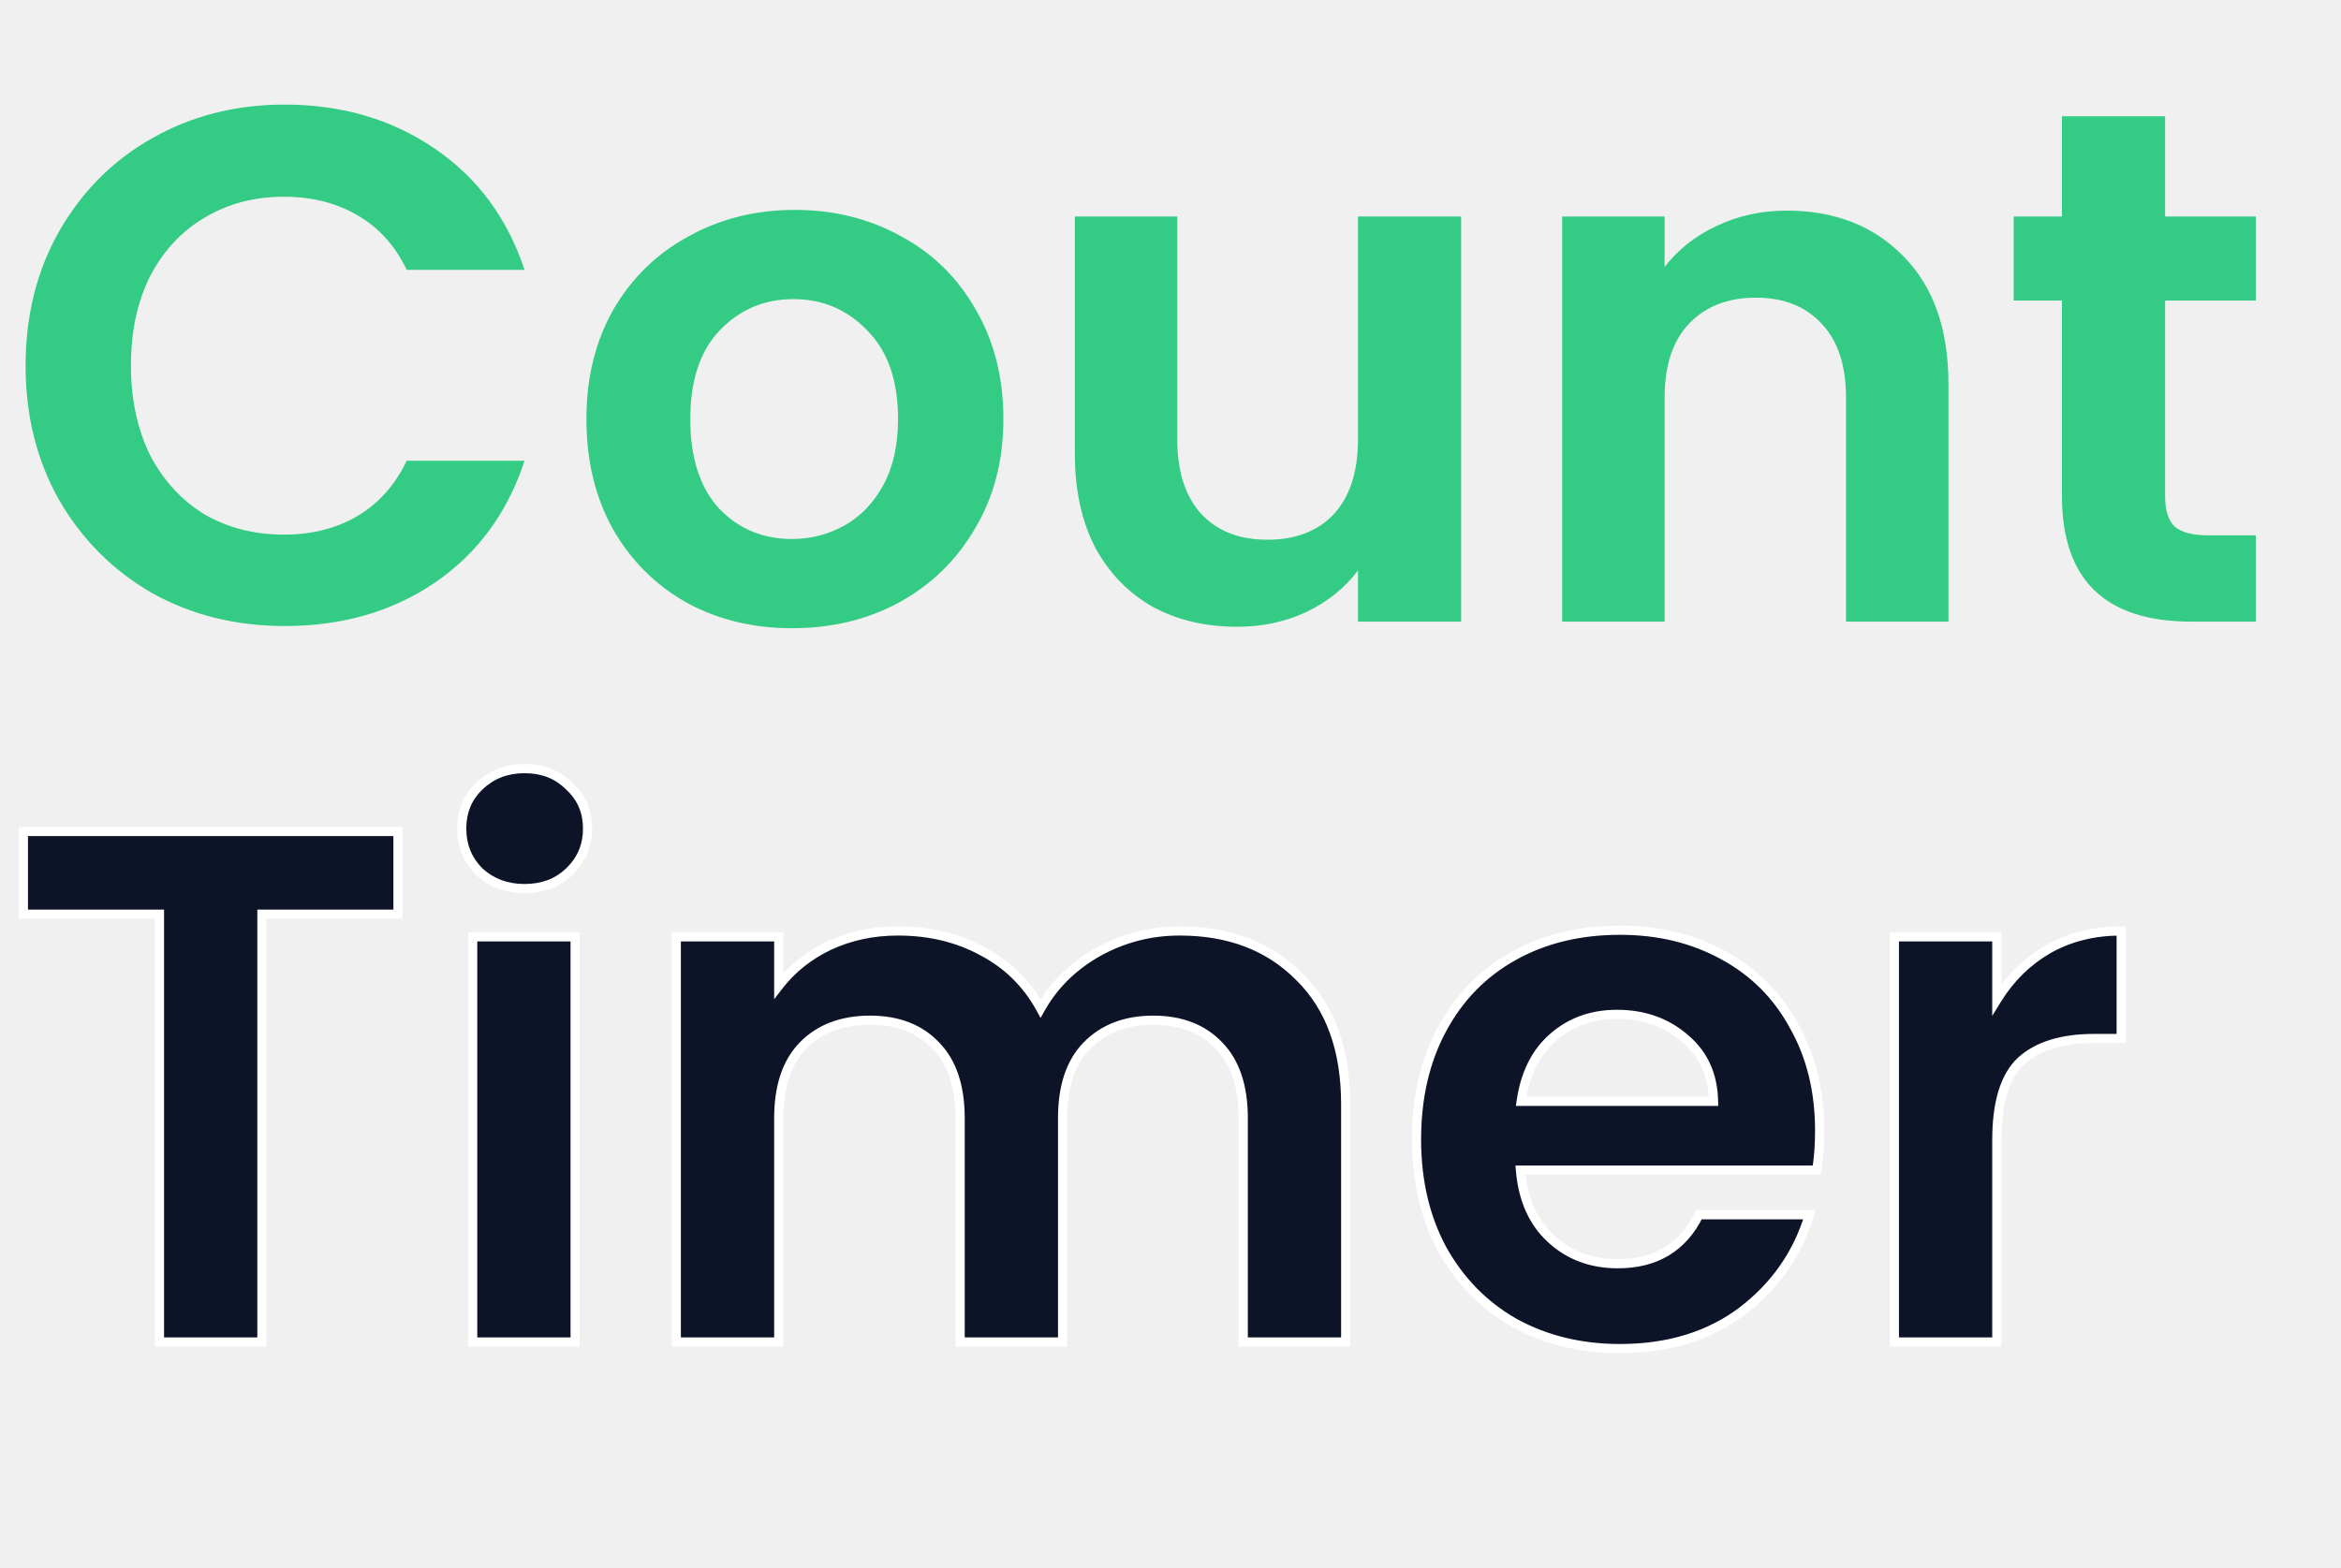
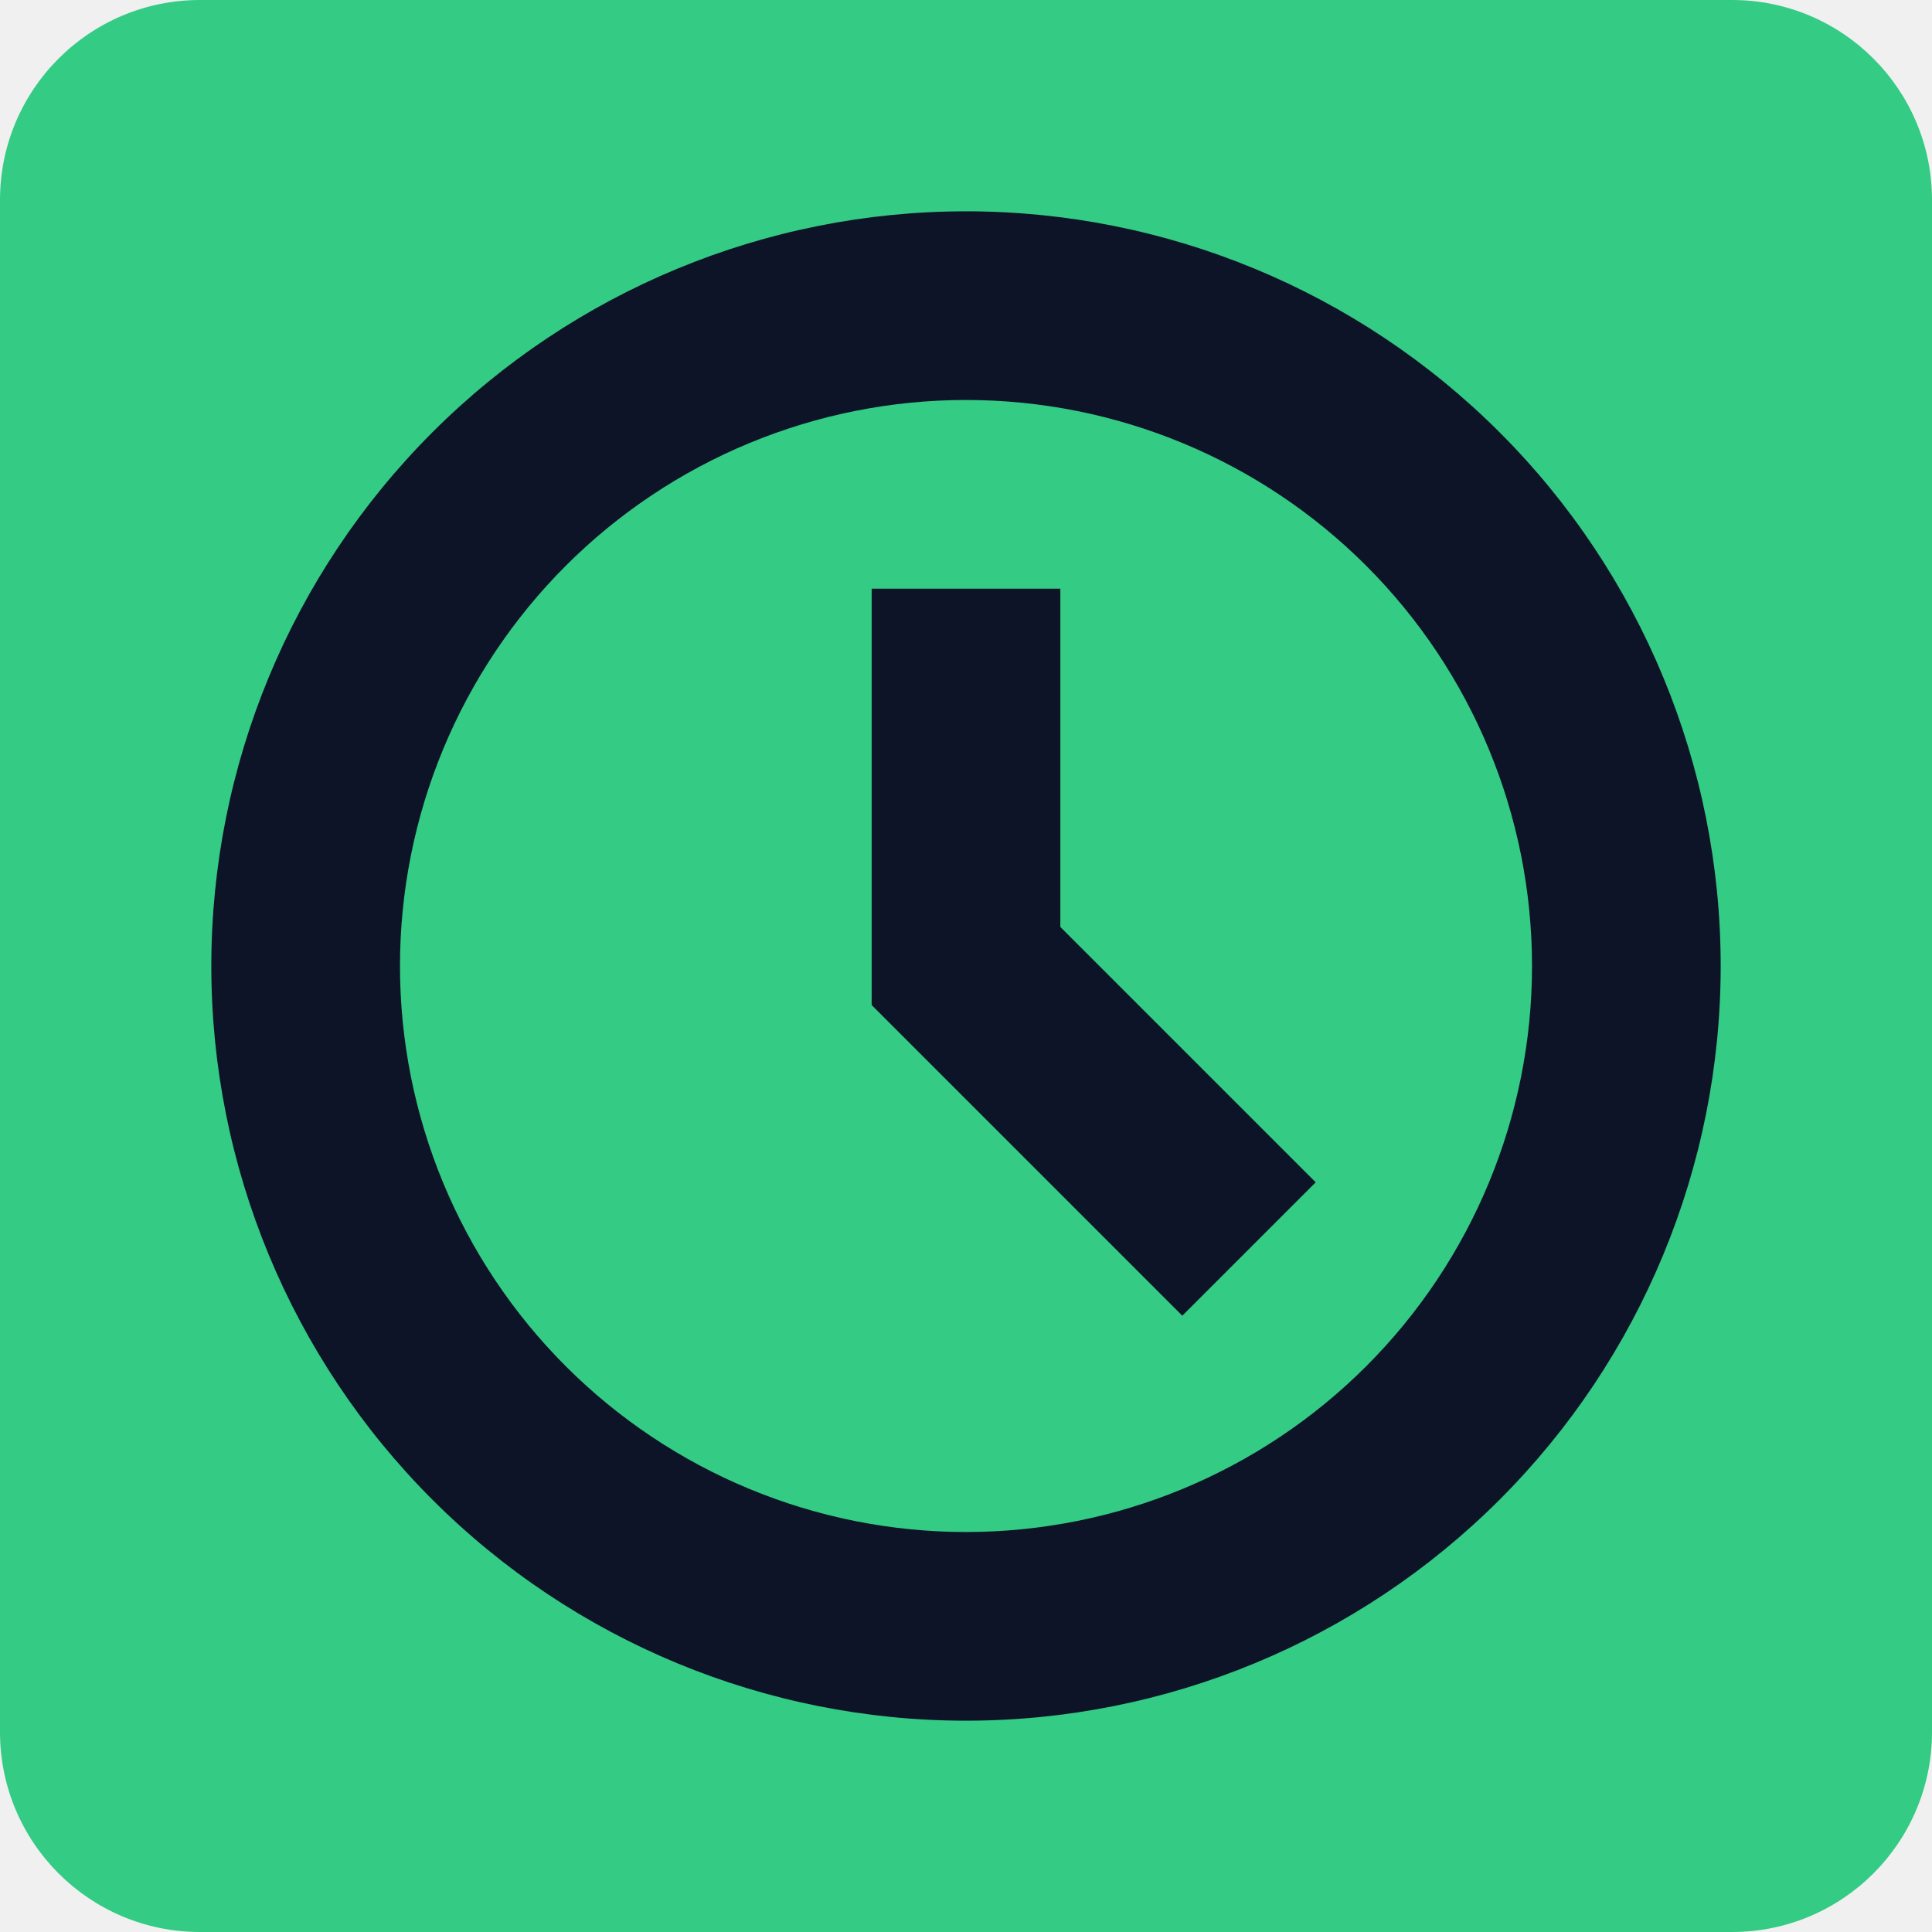
- <svg xmlns="http://www.w3.org/2000/svg" width="512" height="343" viewBox="0 0 512 343" fill="none">
-   <path d="M87.04 181.915V199.995H57.28V293.595H34.88V199.995H5.12V181.915H87.04ZM114.744 194.395C110.797 194.395 107.49 193.168 104.824 190.715C102.264 188.155 100.984 185.008 100.984 181.275C100.984 177.541 102.264 174.448 104.824 171.995C107.49 169.435 110.797 168.155 114.744 168.155C118.69 168.155 121.944 169.435 124.504 171.995C127.17 174.448 128.504 177.541 128.504 181.275C128.504 185.008 127.17 188.155 124.504 190.715C121.944 193.168 118.69 194.395 114.744 194.395ZM125.784 204.955V293.595H103.384V204.955H125.784ZM257.995 203.675C268.875 203.675 277.622 207.035 284.235 213.755C290.955 220.368 294.315 229.648 294.315 241.595V293.595H271.915V244.635C271.915 237.701 270.155 232.421 266.635 228.795C263.115 225.061 258.315 223.195 252.235 223.195C246.155 223.195 241.302 225.061 237.675 228.795C234.155 232.421 232.395 237.701 232.395 244.635V293.595H209.995V244.635C209.995 237.701 208.235 232.421 204.715 228.795C201.195 225.061 196.395 223.195 190.315 223.195C184.128 223.195 179.222 225.061 175.595 228.795C172.075 232.421 170.315 237.701 170.315 244.635V293.595H147.915V204.955H170.315V215.675C173.195 211.941 176.875 209.008 181.355 206.875C185.942 204.741 190.955 203.675 196.395 203.675C203.328 203.675 209.515 205.168 214.955 208.155C220.395 211.035 224.608 215.195 227.595 220.635C230.475 215.515 234.635 211.408 240.075 208.315C245.622 205.221 251.595 203.675 257.995 203.675ZM397.971 247.355C397.971 250.555 397.758 253.435 397.331 255.995H332.531C333.065 262.395 335.305 267.408 339.251 271.035C343.198 274.661 348.051 276.475 353.811 276.475C362.131 276.475 368.051 272.901 371.571 265.755H395.731C393.171 274.288 388.265 281.328 381.011 286.875C373.758 292.315 364.851 295.035 354.291 295.035C345.758 295.035 338.078 293.168 331.251 289.435C324.531 285.595 319.251 280.208 315.411 273.275C311.678 266.341 309.811 258.341 309.811 249.275C309.811 240.101 311.678 232.048 315.411 225.115C319.145 218.181 324.371 212.848 331.091 209.115C337.811 205.381 345.545 203.515 354.291 203.515C362.718 203.515 370.238 205.328 376.851 208.955C383.571 212.581 388.745 217.755 392.371 224.475C396.105 231.088 397.971 238.715 397.971 247.355ZM374.771 240.955C374.665 235.195 372.585 230.608 368.531 227.195C364.478 223.675 359.518 221.915 353.651 221.915C348.105 221.915 343.411 223.621 339.571 227.035C335.838 230.341 333.545 234.981 332.691 240.955H374.771ZM436.721 218.715C439.601 214.021 443.335 210.341 447.921 207.675C452.615 205.008 457.948 203.675 463.921 203.675V227.195H458.001C450.961 227.195 445.628 228.848 442.001 232.155C438.481 235.461 436.721 241.221 436.721 249.435V293.595H414.321V204.955H436.721V218.715Z" fill="#0E1428" />
-   <path d="M87.04 181.915H88.04V180.915H87.04V181.915ZM87.04 199.995V200.995H88.04V199.995H87.04ZM57.28 199.995V198.995H56.28V199.995H57.28ZM57.28 293.595V294.595H58.28V293.595H57.28ZM34.88 293.595H33.88V294.595H34.88V293.595ZM34.88 199.995H35.88V198.995H34.88V199.995ZM5.12 199.995H4.12V200.995H5.12V199.995ZM5.12 181.915V180.915H4.12V181.915H5.12ZM86.04 181.915V199.995H88.04V181.915H86.04ZM87.04 198.995H57.28V200.995H87.04V198.995ZM56.28 199.995V293.595H58.28V199.995H56.28ZM57.28 292.595H34.88V294.595H57.28V292.595ZM35.88 293.595V199.995H33.88V293.595H35.88ZM34.88 198.995H5.12V200.995H34.88V198.995ZM6.12 199.995V181.915H4.12V199.995H6.12ZM5.12 182.915H87.04V180.915H5.12V182.915ZM104.824 190.715L104.117 191.422L104.131 191.436L104.147 191.451L104.824 190.715ZM104.824 171.995L105.516 172.717L105.516 172.716L104.824 171.995ZM124.504 171.995L123.797 172.702L123.811 172.716L123.827 172.731L124.504 171.995ZM124.504 190.715L125.196 191.437L125.196 191.436L124.504 190.715ZM125.784 204.955H126.784V203.955H125.784V204.955ZM125.784 293.595V294.595H126.784V293.595H125.784ZM103.384 293.595H102.384V294.595H103.384V293.595ZM103.384 204.955V203.955H102.384V204.955H103.384ZM114.744 193.395C111.024 193.395 107.966 192.246 105.501 189.979L104.147 191.451C107.015 194.089 110.571 195.395 114.744 195.395V193.395ZM105.531 190.007C103.165 187.641 101.984 184.752 101.984 181.275H99.984C99.984 185.264 101.363 188.668 104.117 191.422L105.531 190.007ZM101.984 181.275C101.984 177.798 103.164 174.97 105.516 172.717L104.132 171.273C101.364 173.925 99.984 177.285 99.984 181.275H101.984ZM105.516 172.716C107.983 170.348 111.036 169.155 114.744 169.155V167.155C110.558 167.155 106.998 168.522 104.131 171.273L105.516 172.716ZM114.744 169.155C118.452 169.155 121.442 170.347 123.797 172.702L125.211 171.287C122.445 168.522 118.929 167.155 114.744 167.155V169.155ZM123.827 172.731C126.281 174.988 127.504 177.811 127.504 181.275H129.504C129.504 177.271 128.06 173.908 125.181 171.259L123.827 172.731ZM127.504 181.275C127.504 184.739 126.279 187.624 123.811 189.993L125.196 191.436C128.062 188.685 129.504 185.277 129.504 181.275H127.504ZM123.812 189.993C121.46 192.247 118.464 193.395 114.744 193.395V195.395C118.917 195.395 122.428 194.089 125.196 191.437L123.812 189.993ZM124.784 204.955V293.595H126.784V204.955H124.784ZM125.784 292.595H103.384V294.595H125.784V292.595ZM104.384 293.595V204.955H102.384V293.595H104.384ZM103.384 205.955H125.784V203.955H103.384V205.955ZM284.235 213.755L283.522 214.456L283.528 214.462L283.534 214.467L284.235 213.755ZM294.315 293.595V294.595H295.315V293.595H294.315ZM271.915 293.595H270.915V294.595H271.915V293.595ZM266.635 228.795L265.907 229.481L265.912 229.486L265.917 229.491L266.635 228.795ZM237.675 228.795L236.958 228.098L236.957 228.098L237.675 228.795ZM232.395 293.595V294.595H233.395V293.595H232.395ZM209.995 293.595H208.995V294.595H209.995V293.595ZM204.715 228.795L203.987 229.481L203.992 229.486L203.997 229.491L204.715 228.795ZM175.595 228.795L174.878 228.098L174.877 228.098L175.595 228.795ZM170.315 293.595V294.595H171.315V293.595H170.315ZM147.915 293.595H146.915V294.595H147.915V293.595ZM147.915 204.955V203.955H146.915V204.955H147.915ZM170.315 204.955H171.315V203.955H170.315V204.955ZM170.315 215.675H169.315V218.608L171.107 216.285L170.315 215.675ZM181.355 206.875L180.933 205.968L180.925 205.972L181.355 206.875ZM214.955 208.155L214.474 209.031L214.48 209.035L214.487 209.038L214.955 208.155ZM227.595 220.635L226.718 221.116L227.584 222.693L228.467 221.125L227.595 220.635ZM240.075 208.315L239.588 207.441L239.581 207.445L240.075 208.315ZM257.995 204.675C268.652 204.675 277.126 207.957 283.522 214.456L284.948 213.053C278.117 206.112 269.098 202.675 257.995 202.675V204.675ZM283.534 214.467C290.015 220.846 293.315 229.84 293.315 241.595H295.315C295.315 229.455 291.895 219.89 284.936 213.042L283.534 214.467ZM293.315 241.595V293.595H295.315V241.595H293.315ZM294.315 292.595H271.915V294.595H294.315V292.595ZM272.915 293.595V244.635H270.915V293.595H272.915ZM272.915 244.635C272.915 237.54 271.112 231.972 267.353 228.098L265.917 229.491C269.198 232.871 270.915 237.863 270.915 244.635H272.915ZM267.363 228.109C263.619 224.138 258.535 222.195 252.235 222.195V224.195C258.095 224.195 262.611 225.985 265.907 229.481L267.363 228.109ZM252.235 222.195C245.934 222.195 240.804 224.138 236.958 228.098L238.392 229.491C241.799 225.985 246.376 224.195 252.235 224.195V222.195ZM236.957 228.098C233.198 231.972 231.395 237.54 231.395 244.635H233.395C233.395 237.863 235.112 232.871 238.393 229.491L236.957 228.098ZM231.395 244.635V293.595H233.395V244.635H231.395ZM232.395 292.595H209.995V294.595H232.395V292.595ZM210.995 293.595V244.635H208.995V293.595H210.995ZM210.995 244.635C210.995 237.54 209.192 231.972 205.433 228.098L203.997 229.491C207.278 232.871 208.995 237.863 208.995 244.635H210.995ZM205.443 228.109C201.699 224.138 196.615 222.195 190.315 222.195V224.195C196.175 224.195 200.691 225.985 203.987 229.481L205.443 228.109ZM190.315 222.195C183.913 222.195 178.728 224.134 174.878 228.098L176.312 229.491C179.716 225.988 184.344 224.195 190.315 224.195V222.195ZM174.877 228.098C171.118 231.972 169.315 237.54 169.315 244.635H171.315C171.315 237.863 173.032 232.871 176.313 229.491L174.877 228.098ZM169.315 244.635V293.595H171.315V244.635H169.315ZM170.315 292.595H147.915V294.595H170.315V292.595ZM148.915 293.595V204.955H146.915V293.595H148.915ZM147.915 205.955H170.315V203.955H147.915V205.955ZM169.315 204.955V215.675H171.315V204.955H169.315ZM171.107 216.285C173.886 212.683 177.439 209.847 181.785 207.777L180.925 205.972C176.311 208.169 172.504 211.199 169.523 215.064L171.107 216.285ZM181.777 207.781C186.222 205.714 191.09 204.675 196.395 204.675V202.675C190.82 202.675 185.662 203.769 180.933 205.968L181.777 207.781ZM196.395 204.675C203.18 204.675 209.198 206.135 214.474 209.031L215.436 207.278C209.832 204.201 203.477 202.675 196.395 202.675V204.675ZM214.487 209.038C219.753 211.826 223.825 215.846 226.718 221.116L228.472 220.153C225.392 214.544 221.037 210.243 215.423 207.271L214.487 209.038ZM228.467 221.125C231.252 216.174 235.276 212.194 240.569 209.184L239.581 207.445C233.994 210.622 229.698 214.856 226.723 220.144L228.467 221.125ZM240.562 209.188C245.959 206.178 251.764 204.675 257.995 204.675V202.675C251.426 202.675 245.285 204.264 239.588 207.441L240.562 209.188ZM397.331 255.995V256.995H398.178L398.318 256.159L397.331 255.995ZM332.531 255.995V254.995H331.444L331.535 256.078L332.531 255.995ZM339.251 271.035L338.575 271.771L338.575 271.771L339.251 271.035ZM371.571 265.755V264.755H370.949L370.674 265.313L371.571 265.755ZM395.731 265.755L396.689 266.042L397.075 264.755H395.731V265.755ZM381.011 286.875L381.611 287.675L381.619 287.669L381.011 286.875ZM331.251 289.435L330.755 290.303L330.763 290.307L330.771 290.312L331.251 289.435ZM315.411 273.275L314.531 273.749L314.536 273.759L315.411 273.275ZM315.411 225.115L314.531 224.64L314.531 224.64L315.411 225.115ZM331.091 209.115L331.577 209.989L331.577 209.989L331.091 209.115ZM376.851 208.955L376.37 209.831L376.376 209.835L376.851 208.955ZM392.371 224.475L391.491 224.95L391.496 224.958L391.5 224.966L392.371 224.475ZM374.771 240.955V241.955H375.79L375.771 240.936L374.771 240.955ZM368.531 227.195L367.876 227.95L367.881 227.955L367.887 227.959L368.531 227.195ZM339.571 227.035L340.234 227.783L340.236 227.782L339.571 227.035ZM332.691 240.955L331.701 240.813L331.538 241.955H332.691V240.955ZM396.971 247.355C396.971 250.512 396.761 253.335 396.345 255.83L398.318 256.159C398.755 253.534 398.971 250.598 398.971 247.355H396.971ZM397.331 254.995H332.531V256.995H397.331V254.995ZM331.535 256.078C332.085 262.675 334.408 267.942 338.575 271.771L339.928 270.298C336.201 266.874 334.045 262.114 333.528 255.912L331.535 256.078ZM338.575 271.771C342.72 275.58 347.821 277.475 353.811 277.475V275.475C348.281 275.475 343.676 273.742 339.928 270.298L338.575 271.771ZM353.811 277.475C358.116 277.475 361.863 276.549 365.008 274.651C368.156 272.751 370.637 269.915 372.468 266.196L370.674 265.313C368.986 268.741 366.747 271.265 363.974 272.938C361.199 274.613 357.826 275.475 353.811 275.475V277.475ZM371.571 266.755H395.731V264.755H371.571V266.755ZM394.773 265.467C392.276 273.794 387.494 280.658 380.404 286.08L381.619 287.669C389.035 281.998 394.067 274.782 396.689 266.042L394.773 265.467ZM380.411 286.075C373.358 291.364 364.672 294.035 354.291 294.035V296.035C365.031 296.035 374.157 293.265 381.611 287.675L380.411 286.075ZM354.291 294.035C345.909 294.035 338.397 292.202 331.731 288.557L330.771 290.312C337.759 294.133 345.607 296.035 354.291 296.035V294.035ZM331.747 288.566C325.19 284.819 320.04 279.567 316.286 272.79L314.536 273.759C318.463 280.849 323.872 286.37 330.755 290.303L331.747 288.566ZM316.292 272.8C312.648 266.034 310.811 258.201 310.811 249.275H308.811C308.811 258.481 310.708 266.649 314.531 273.749L316.292 272.8ZM310.811 249.275C310.811 240.239 312.649 232.354 316.292 225.589L314.531 224.64C310.707 231.742 308.811 239.963 308.811 249.275H310.811ZM316.292 225.589C319.937 218.819 325.028 213.627 331.577 209.989L330.606 208.24C323.714 212.069 318.352 217.543 314.531 224.64L316.292 225.589ZM331.577 209.989C338.129 206.349 345.691 204.515 354.291 204.515V202.515C345.398 202.515 337.494 204.414 330.606 208.24L331.577 209.989ZM354.291 204.515C362.57 204.515 369.921 206.295 376.37 209.831L377.332 208.078C370.555 204.361 362.866 202.515 354.291 202.515V204.515ZM376.376 209.835C382.925 213.369 387.957 218.401 391.491 224.95L393.251 224C389.532 217.108 384.218 211.794 377.326 208.075L376.376 209.835ZM391.5 224.966C395.138 231.41 396.971 238.863 396.971 247.355H398.971C398.971 238.566 397.071 230.766 393.242 223.983L391.5 224.966ZM375.771 240.936C375.66 234.916 373.47 230.046 369.175 226.43L367.887 227.959C371.699 231.169 373.67 235.473 373.771 240.973L375.771 240.936ZM369.187 226.44C364.934 222.746 359.735 220.915 353.651 220.915V222.915C359.301 222.915 364.022 224.603 367.876 227.95L369.187 226.44ZM353.651 220.915C347.881 220.915 342.945 222.698 338.907 226.287L340.236 227.782C343.877 224.545 348.328 222.915 353.651 222.915V220.915ZM338.908 226.286C334.962 229.781 332.581 234.656 331.701 240.813L333.681 241.096C334.508 235.306 336.714 230.901 340.234 227.783L338.908 226.286ZM332.691 241.955H374.771V239.955H332.691V241.955ZM436.721 218.715H435.721V222.256L437.574 219.238L436.721 218.715ZM447.921 207.675L447.427 206.805L447.419 206.81L447.921 207.675ZM463.921 203.675H464.921V202.675H463.921V203.675ZM463.921 227.195V228.195H464.921V227.195H463.921ZM442.001 232.155L441.327 231.416L441.322 231.421L441.317 231.426L442.001 232.155ZM436.721 293.595V294.595H437.721V293.595H436.721ZM414.321 293.595H413.321V294.595H414.321V293.595ZM414.321 204.955V203.955H413.321V204.955H414.321ZM436.721 204.955H437.721V203.955H436.721V204.955ZM437.574 219.238C440.37 214.68 443.986 211.119 448.424 208.539L447.419 206.81C442.683 209.563 438.832 213.363 435.869 218.192L437.574 219.238ZM448.415 208.544C452.942 205.972 458.102 204.675 463.921 204.675V202.675C457.794 202.675 452.287 204.044 447.427 206.805L448.415 208.544ZM462.921 203.675V227.195H464.921V203.675H462.921ZM463.921 226.195H458.001V228.195H463.921V226.195ZM458.001 226.195C450.819 226.195 445.205 227.88 441.327 231.416L442.675 232.894C446.051 229.815 451.103 228.195 458.001 228.195V226.195ZM441.317 231.426C437.493 235.018 435.721 241.128 435.721 249.435H437.721C437.721 241.314 439.47 235.904 442.686 232.883L441.317 231.426ZM435.721 249.435V293.595H437.721V249.435H435.721ZM436.721 292.595H414.321V294.595H436.721V292.595ZM415.321 293.595V204.955H413.321V293.595H415.321ZM414.321 205.955H436.721V203.955H414.321V205.955ZM435.721 204.955V218.715H437.721V204.955H435.721Z" fill="white" />
-   <path d="M5.6 80C5.6 69.013 8.053 59.2 12.96 50.56C17.973 41.813 24.747 35.04 33.28 30.24C41.92 25.333 51.573 22.88 62.24 22.88C74.72 22.88 85.653 26.08 95.04 32.48C104.427 38.88 110.987 47.733 114.72 59.04H88.96C86.4 53.707 82.773 49.707 78.08 47.04C73.493 44.373 68.16 43.04 62.08 43.04C55.573 43.04 49.76 44.587 44.64 47.68C39.627 50.667 35.68 54.933 32.8 60.48C30.027 66.027 28.64 72.533 28.64 80C28.64 87.36 30.027 93.867 32.8 99.52C35.68 105.067 39.627 109.387 44.64 112.48C49.76 115.467 55.573 116.96 62.08 116.96C68.16 116.96 73.493 115.627 78.08 112.96C82.773 110.187 86.4 106.133 88.96 100.8H114.72C110.987 112.213 104.427 121.12 95.04 127.52C85.76 133.813 74.827 136.96 62.24 136.96C51.573 136.96 41.92 134.56 33.28 129.76C24.747 124.853 17.973 118.08 12.96 109.44C8.053 100.8 5.6 90.987 5.6 80ZM173.213 137.44C164.679 137.44 156.999 135.573 150.173 131.84C143.346 128 137.959 122.613 134.013 115.68C130.173 108.747 128.253 100.747 128.253 91.68C128.253 82.613 130.226 74.613 134.173 67.68C138.226 60.747 143.719 55.413 150.653 51.68C157.586 47.84 165.319 45.92 173.853 45.92C182.386 45.92 190.119 47.84 197.053 51.68C203.986 55.413 209.426 60.747 213.373 67.68C217.426 74.613 219.453 82.613 219.453 91.68C219.453 100.747 217.373 108.747 213.212 115.68C209.159 122.613 203.613 128 196.573 131.84C189.639 135.573 181.853 137.44 173.213 137.44ZM173.213 117.92C177.266 117.92 181.053 116.96 184.573 115.04C188.199 113.013 191.079 110.027 193.213 106.08C195.346 102.133 196.413 97.333 196.413 91.68C196.413 83.253 194.173 76.8 189.693 72.32C185.319 67.733 179.933 65.44 173.533 65.44C167.133 65.44 161.746 67.733 157.373 72.32C153.106 76.8 150.973 83.253 150.973 91.68C150.973 100.107 153.053 106.613 157.213 111.2C161.479 115.68 166.813 117.92 173.213 117.92ZM319.564 47.36V136H297.004V124.8C294.124 128.64 290.337 131.68 285.644 133.92C281.057 136.053 276.044 137.12 270.604 137.12C263.67 137.12 257.537 135.68 252.204 132.8C246.87 129.813 242.657 125.493 239.564 119.84C236.577 114.08 235.084 107.253 235.084 99.36V47.36H257.484V96.16C257.484 103.2 259.244 108.64 262.764 112.48C266.284 116.213 271.084 118.08 277.164 118.08C283.35 118.08 288.204 116.213 291.724 112.48C295.244 108.64 297.004 103.2 297.004 96.16V47.36H319.564ZM390.785 46.08C401.345 46.08 409.878 49.44 416.385 56.16C422.892 62.773 426.145 72.053 426.145 84V136H403.745V87.04C403.745 80 401.985 74.613 398.465 70.88C394.945 67.04 390.145 65.12 384.065 65.12C377.878 65.12 372.972 67.04 369.345 70.88C365.825 74.613 364.065 80 364.065 87.04V136H341.665V47.36H364.065V58.4C367.052 54.56 370.838 51.573 375.425 49.44C380.118 47.2 385.238 46.08 390.785 46.08ZM473.526 65.76V108.64C473.526 111.627 474.22 113.813 475.606 115.2C477.1 116.48 479.553 117.12 482.966 117.12H493.366V136H479.286C460.406 136 450.966 126.827 450.966 108.48V65.76H440.406V47.36H450.966V25.44H473.526V47.36H493.366V65.76H473.526Z" fill="#34CB84" />
+ <svg xmlns="http://www.w3.org/2000/svg" width="512" height="512" viewBox="0 0 512 512" fill="none">
+   <path d="M0 53C0 23.729 23.729 0 53 0H459C488.271 0 512 23.729 512 53V459C512 488.271 488.271 512 459 512H53C23.729 512 0 488.271 0 459V53Z" fill="#34CB84" />
+   <path d="M313.325 348.675L231 266.35V156H281V245.65L348.675 313.325L313.325 348.675ZM256 56C202.957 56 152.086 77.071 114.579 114.579C77.071 152.086 56 202.957 56 256C56 309.043 77.071 359.914 114.579 397.421C152.086 434.929 202.957 456 256 456C309.043 456 359.914 434.929 397.421 397.421C434.929 359.914 456 309.043 456 256C456 202.957 434.929 152.086 397.421 114.579C359.914 77.071 309.043 56 256 56V56ZM256 406C236.302 406 216.796 402.12 198.597 394.582C180.399 387.044 163.863 375.995 149.934 362.066C136.005 348.137 124.956 331.601 117.418 313.403C109.88 295.204 106 275.698 106 256C106 236.302 109.88 216.796 117.418 198.597C124.956 180.399 136.005 163.863 149.934 149.934C163.863 136.005 180.399 124.956 198.597 117.418C216.796 109.88 236.302 106 256 106C295.782 106 333.936 121.804 362.066 149.934C390.196 178.064 406 216.218 406 256C406 295.782 390.196 333.936 362.066 362.066C333.936 390.196 295.782 406 256 406Z" fill="#0E1428" />
</svg>
